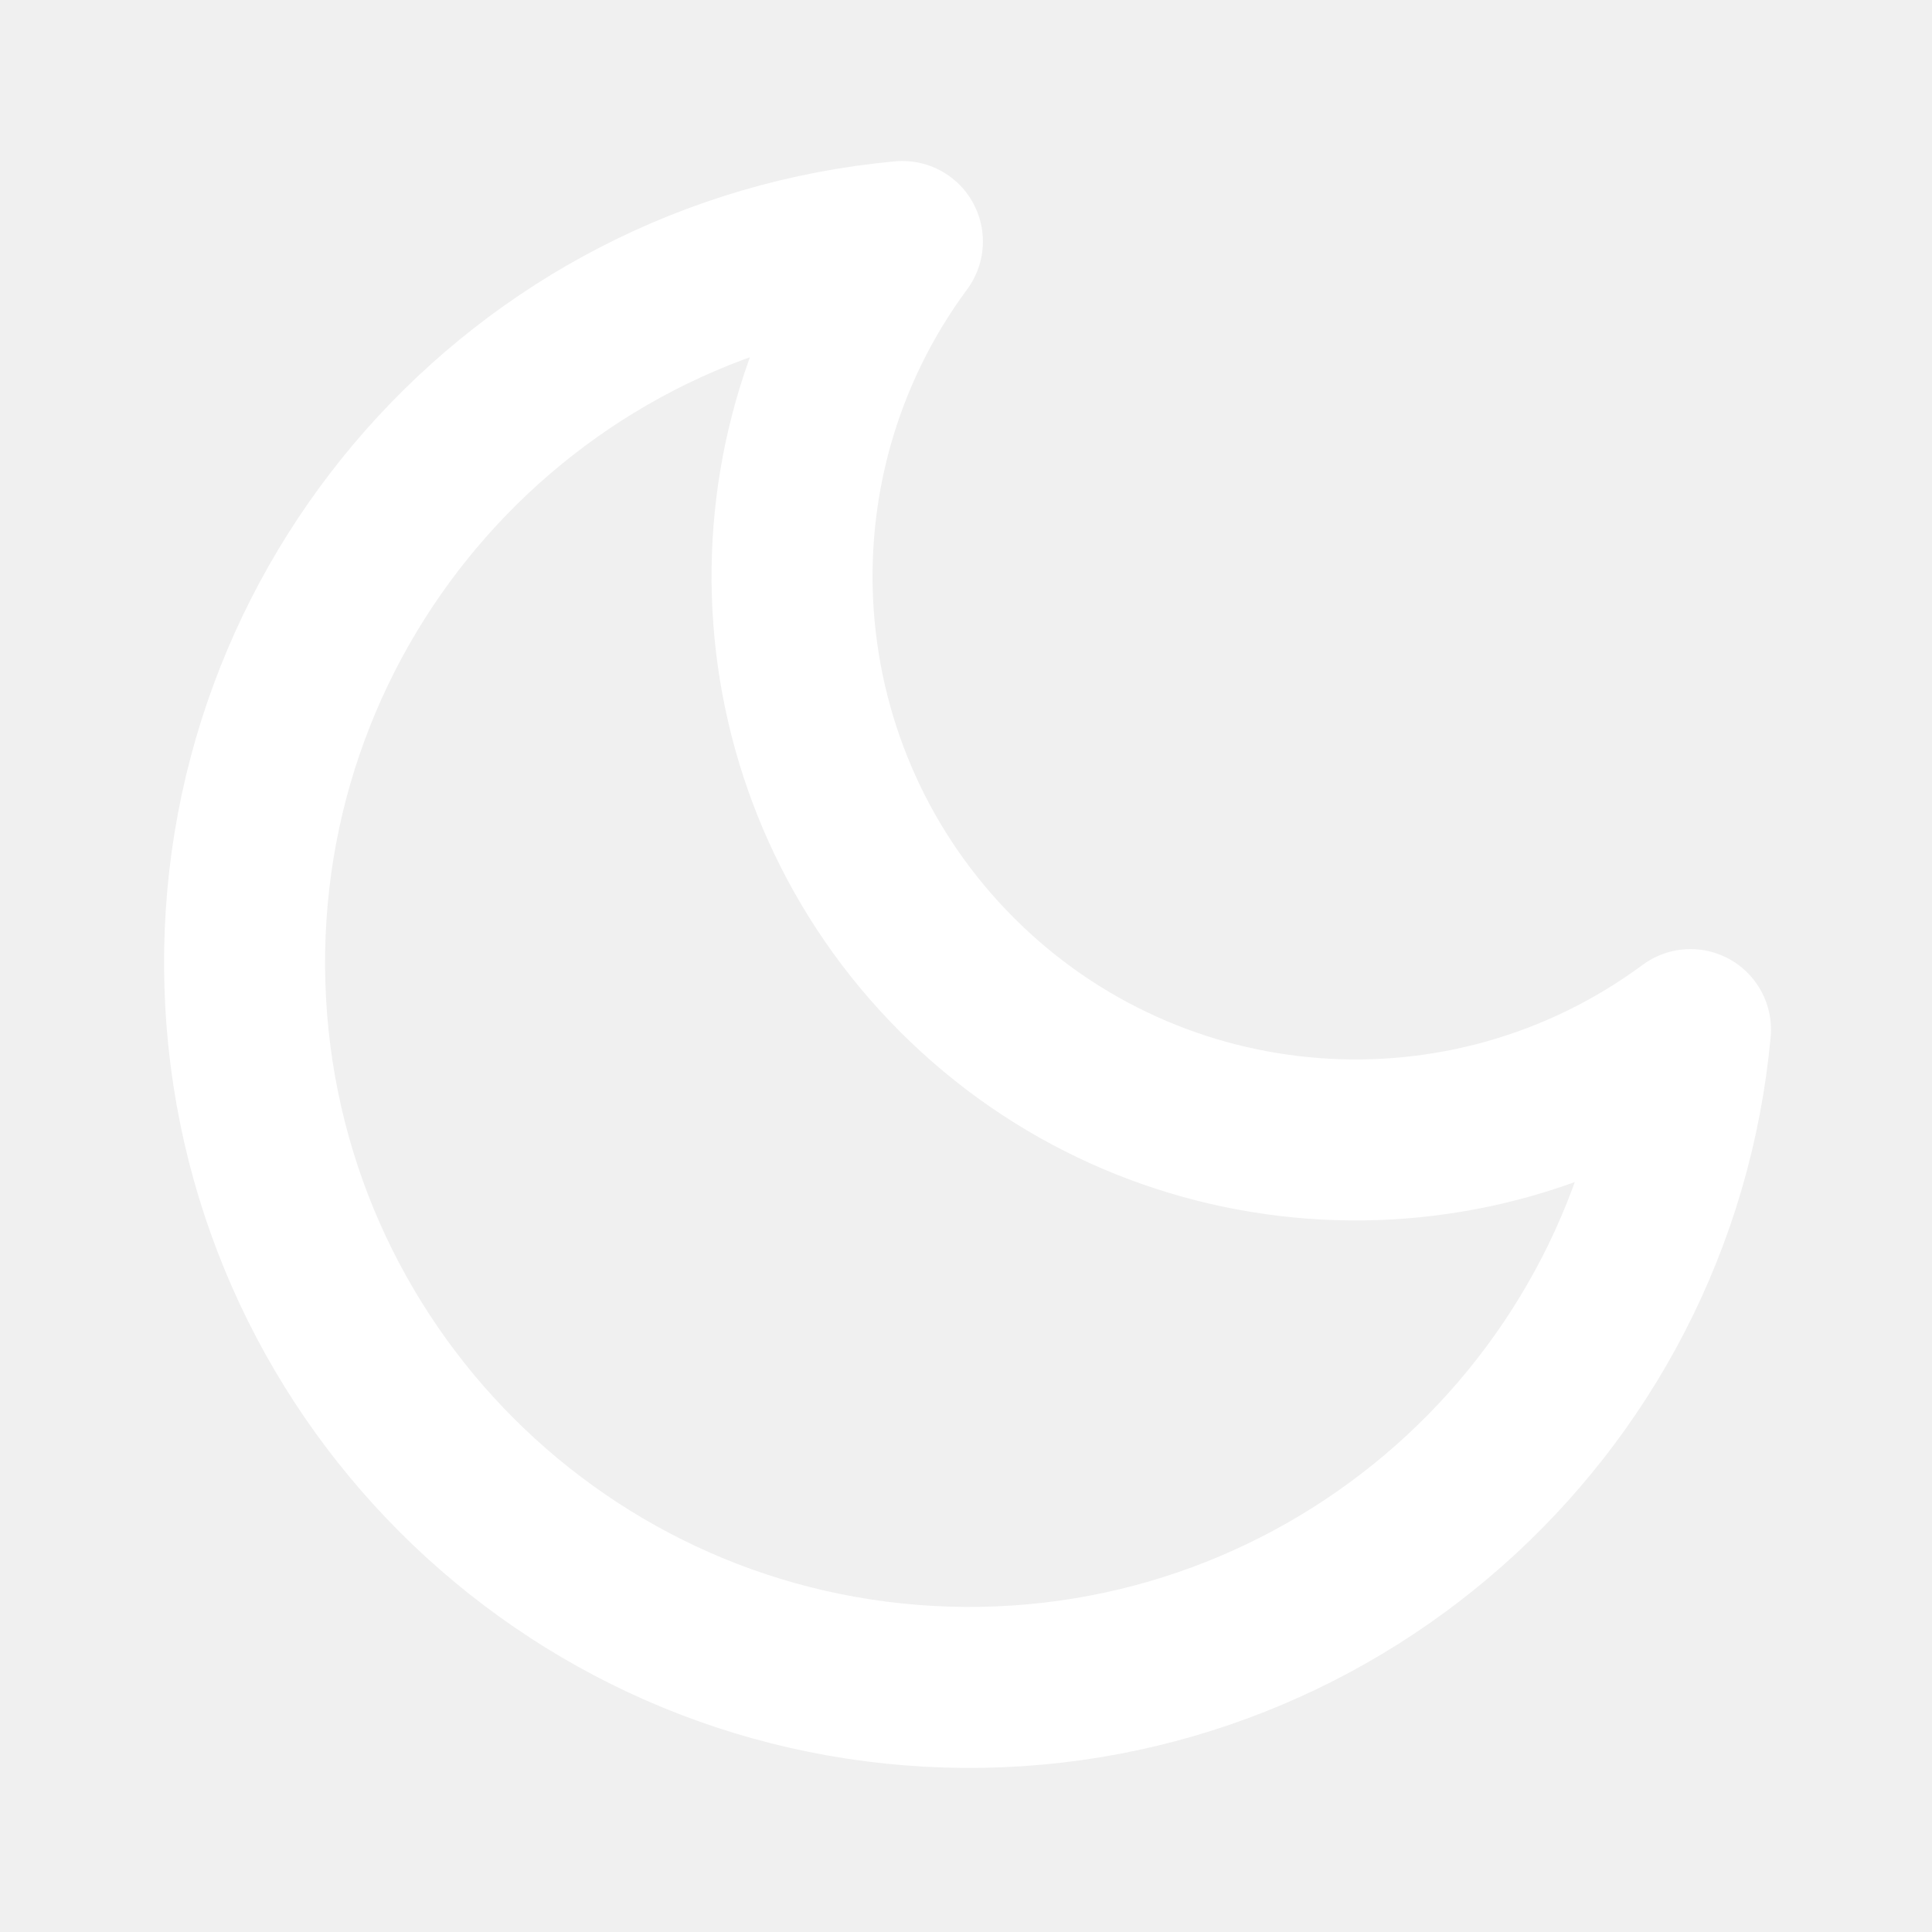
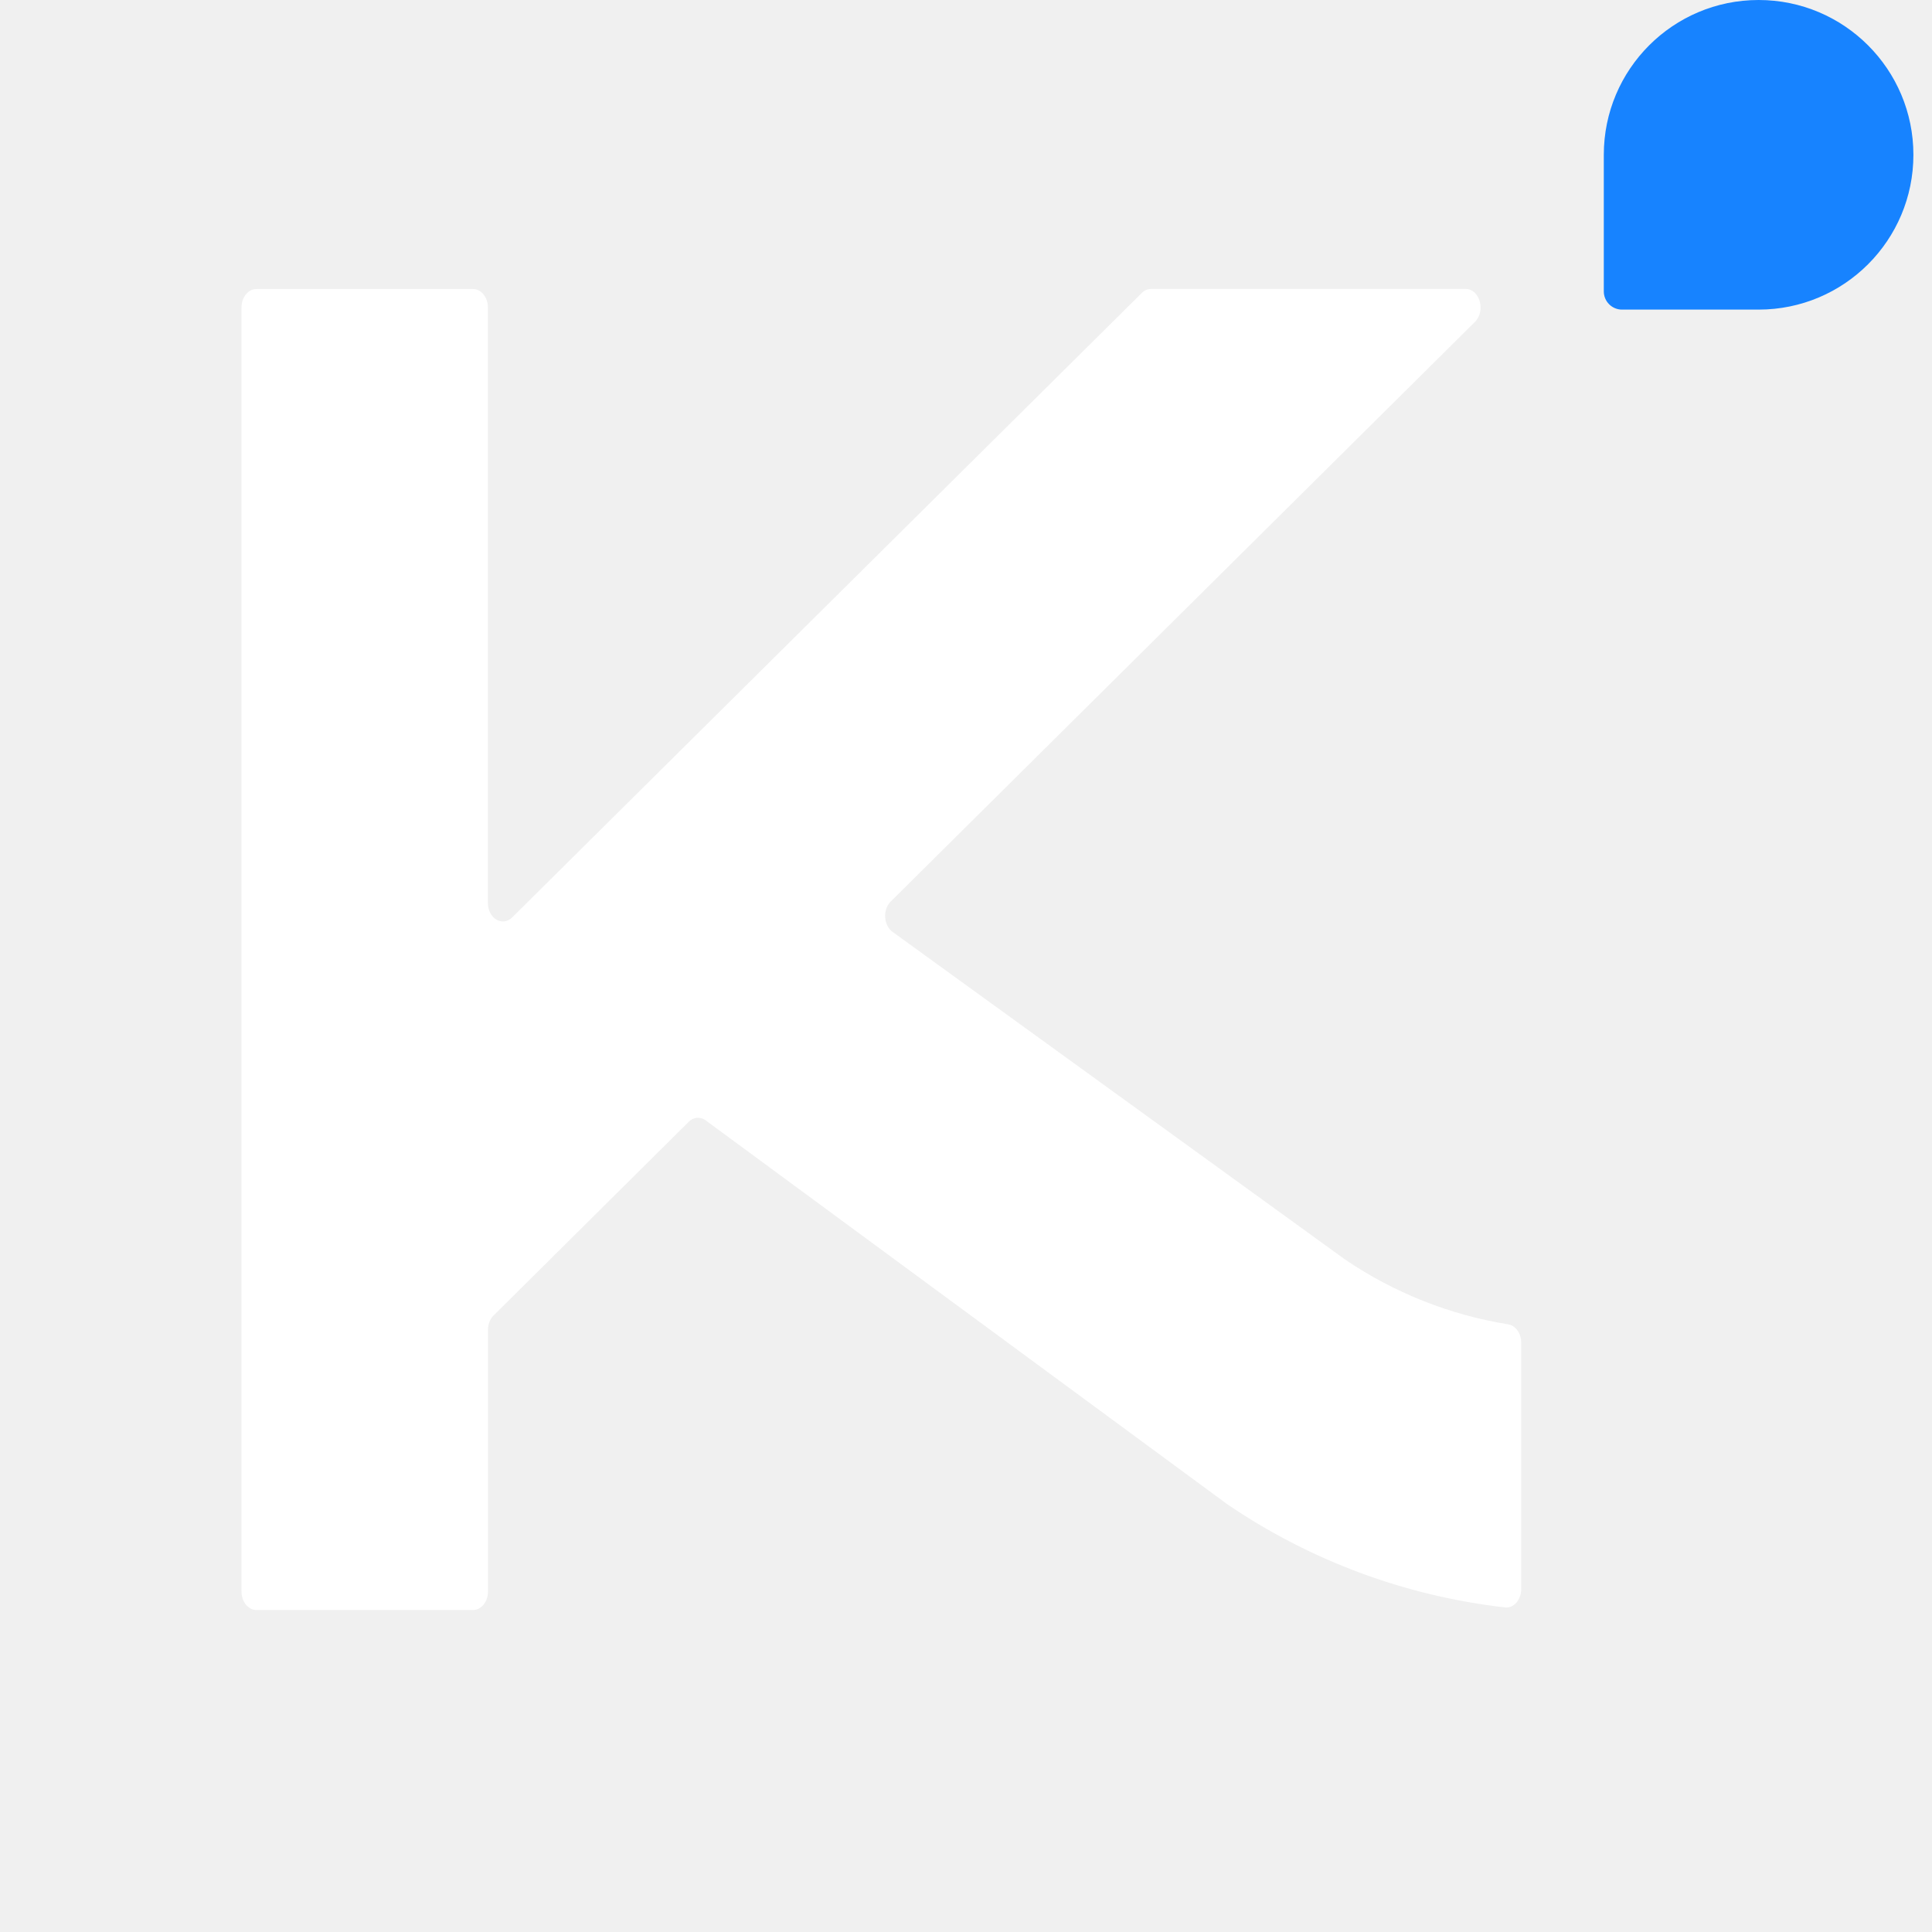
- <svg xmlns="http://www.w3.org/2000/svg" viewBox="0 0 24 24" fill="none" stroke="#fff" stroke-width="2" stroke-linecap="round" stroke-linejoin="round">
-   <path d="M21 12.79A9 9 0 1 1 11.21 3 7 7 0 0 0 21 12.79z" />
+ <svg xmlns="http://www.w3.org/2000/svg" width="64" height="64" viewBox="0 0 24 24">
+   <path d="M21.846 0a1.923 1.923 0 110 3.846H20.15a.226.226 0 01-.227-.226V1.923C19.923.861 20.784 0 21.846 0z" fill="#1783FF" />
+   <path d="M11.065 11.199l7.257-7.2c.137-.136.06-.41-.116-.41H14.3a.164.164 0 00-.117.051l-7.82 7.756c-.122.12-.302.013-.302-.179V3.82c0-.127-.083-.23-.185-.23H3.186c-.103 0-.186.103-.186.23V19.77c0 .128.083.23.186.23h2.69c.103 0 .186-.102.186-.23v-3.25c0-.069.025-.135.069-.178l2.424-2.406a.158.158 0 01.205-.023l6.484 4.772a7.677 7.677 0 003.453 1.283c.108.012.2-.095.2-.23v-3.06c0-.117-.07-.212-.164-.227a5.028 5.028 0 01-2.027-.807l-5.613-4.064c-.117-.078-.132-.279-.028-.381z" fill="#FFFFFF" />
</svg>
